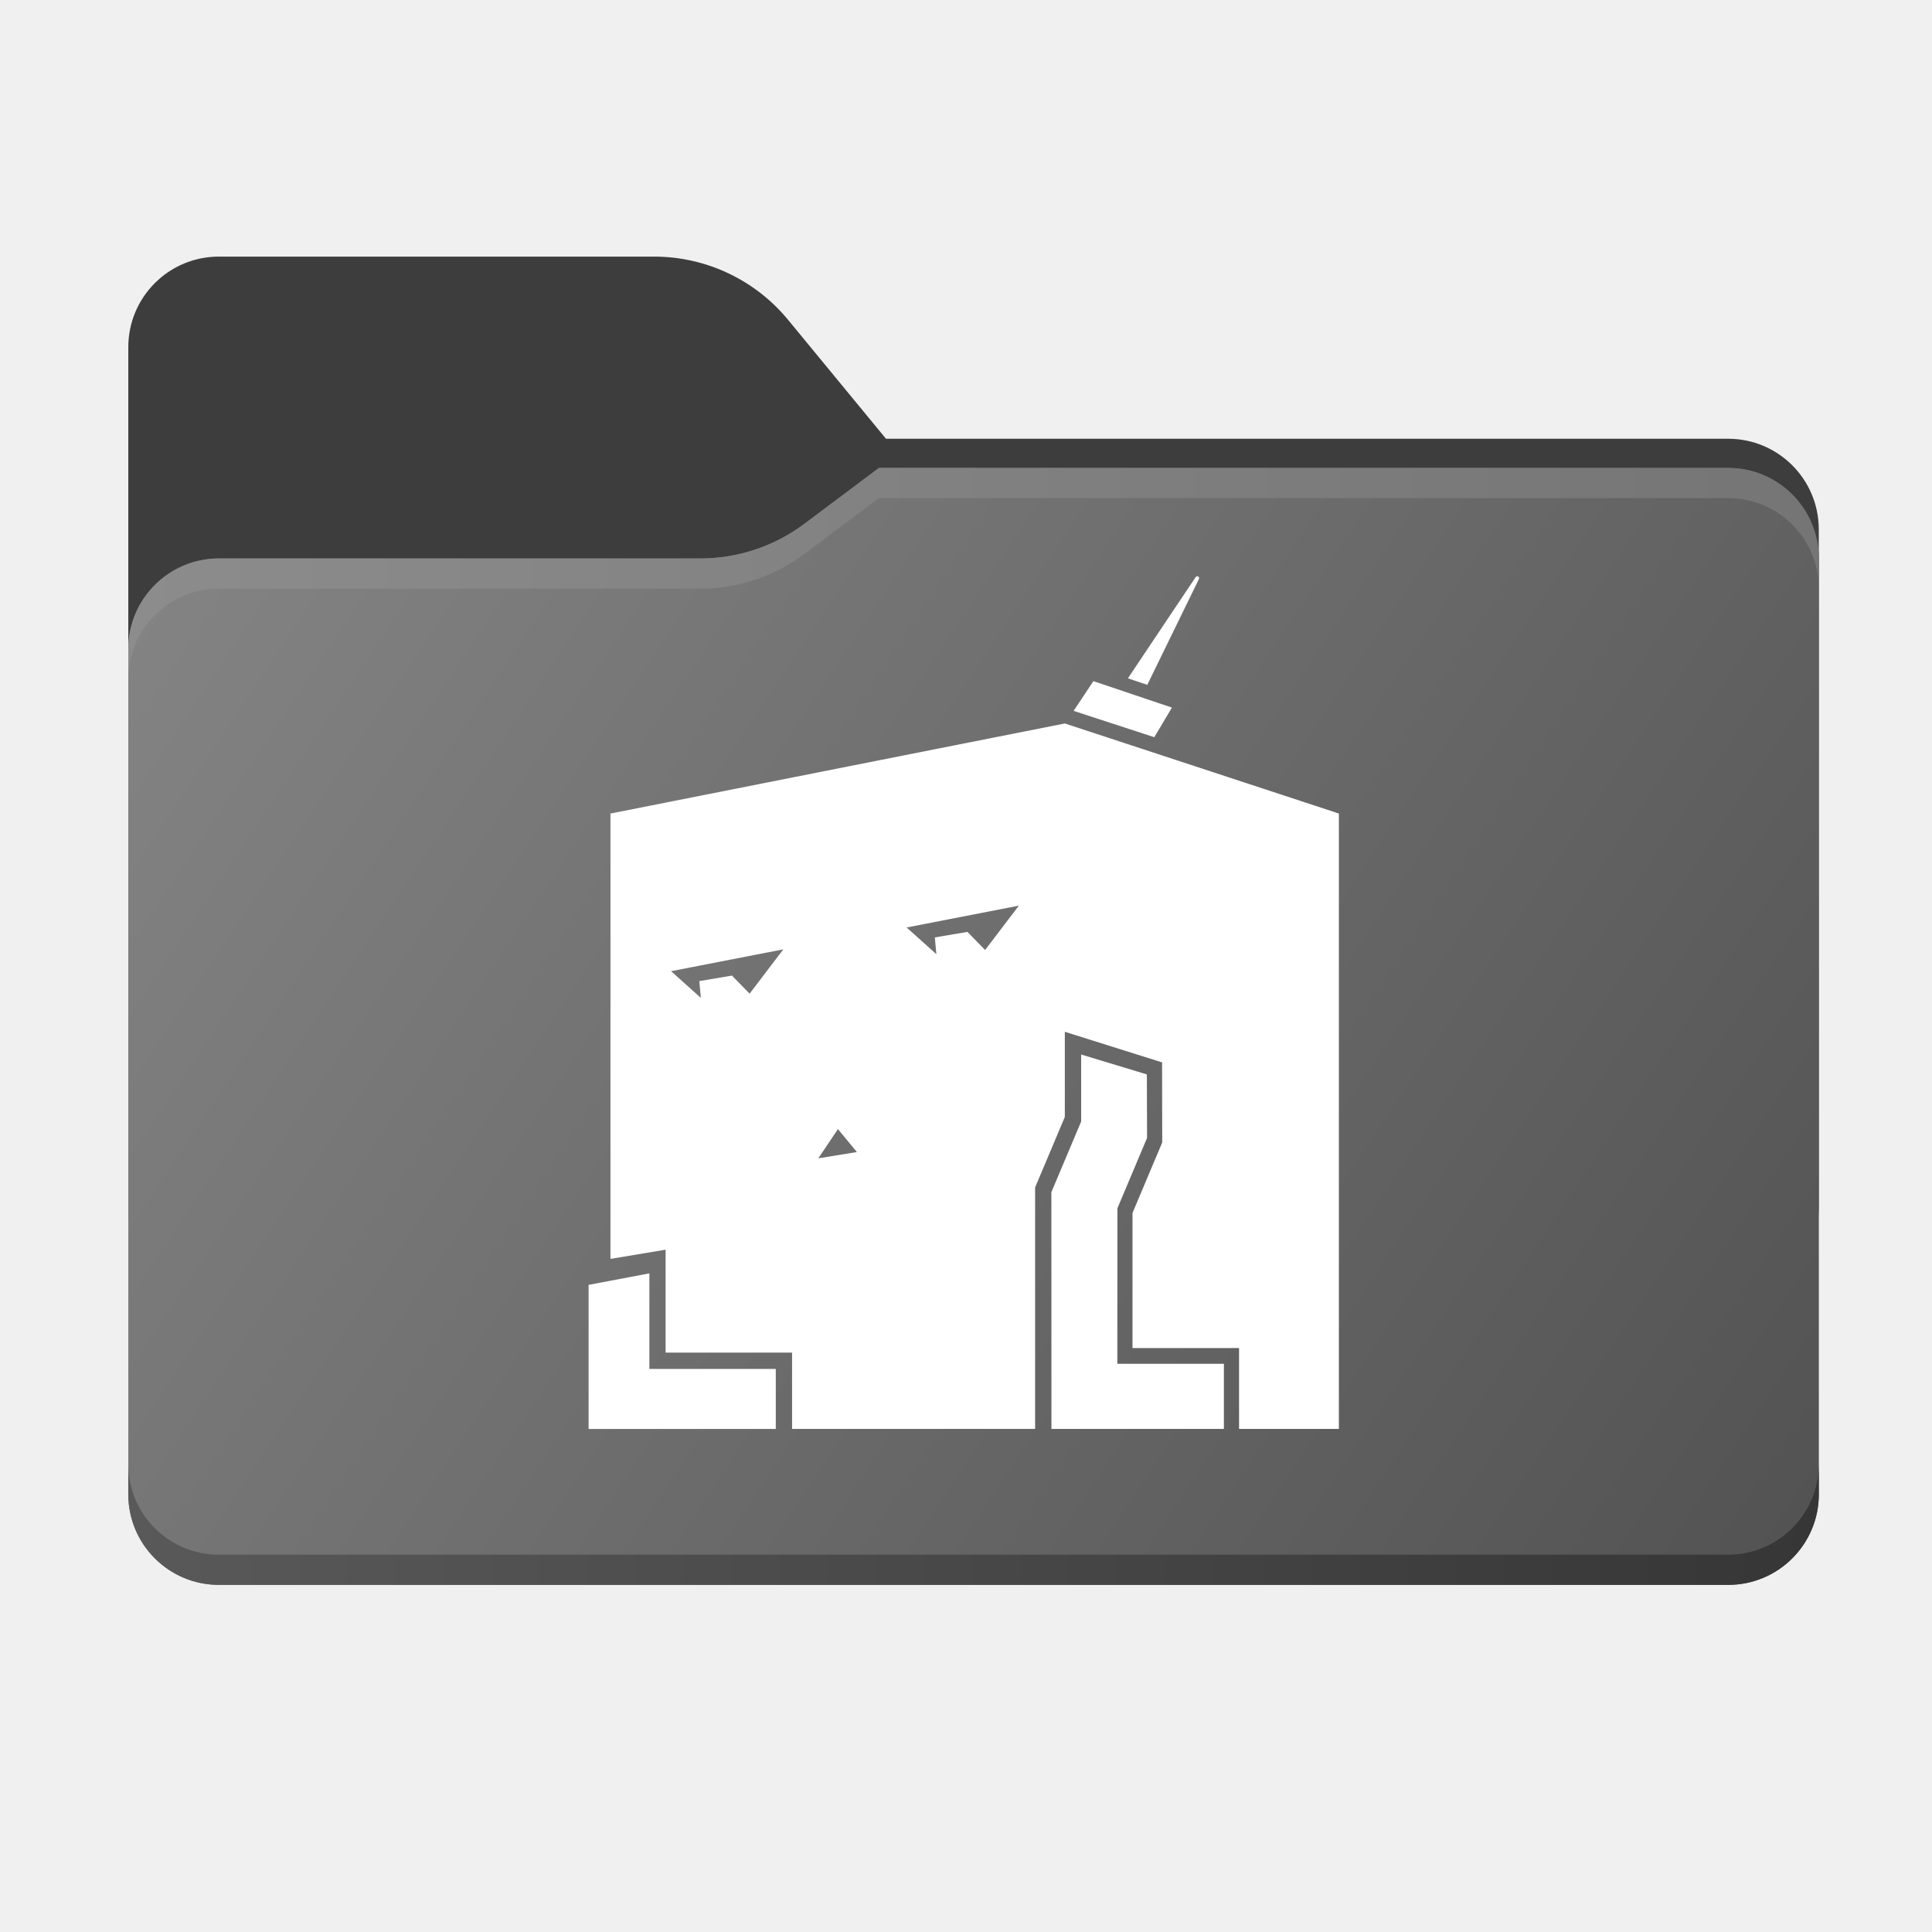
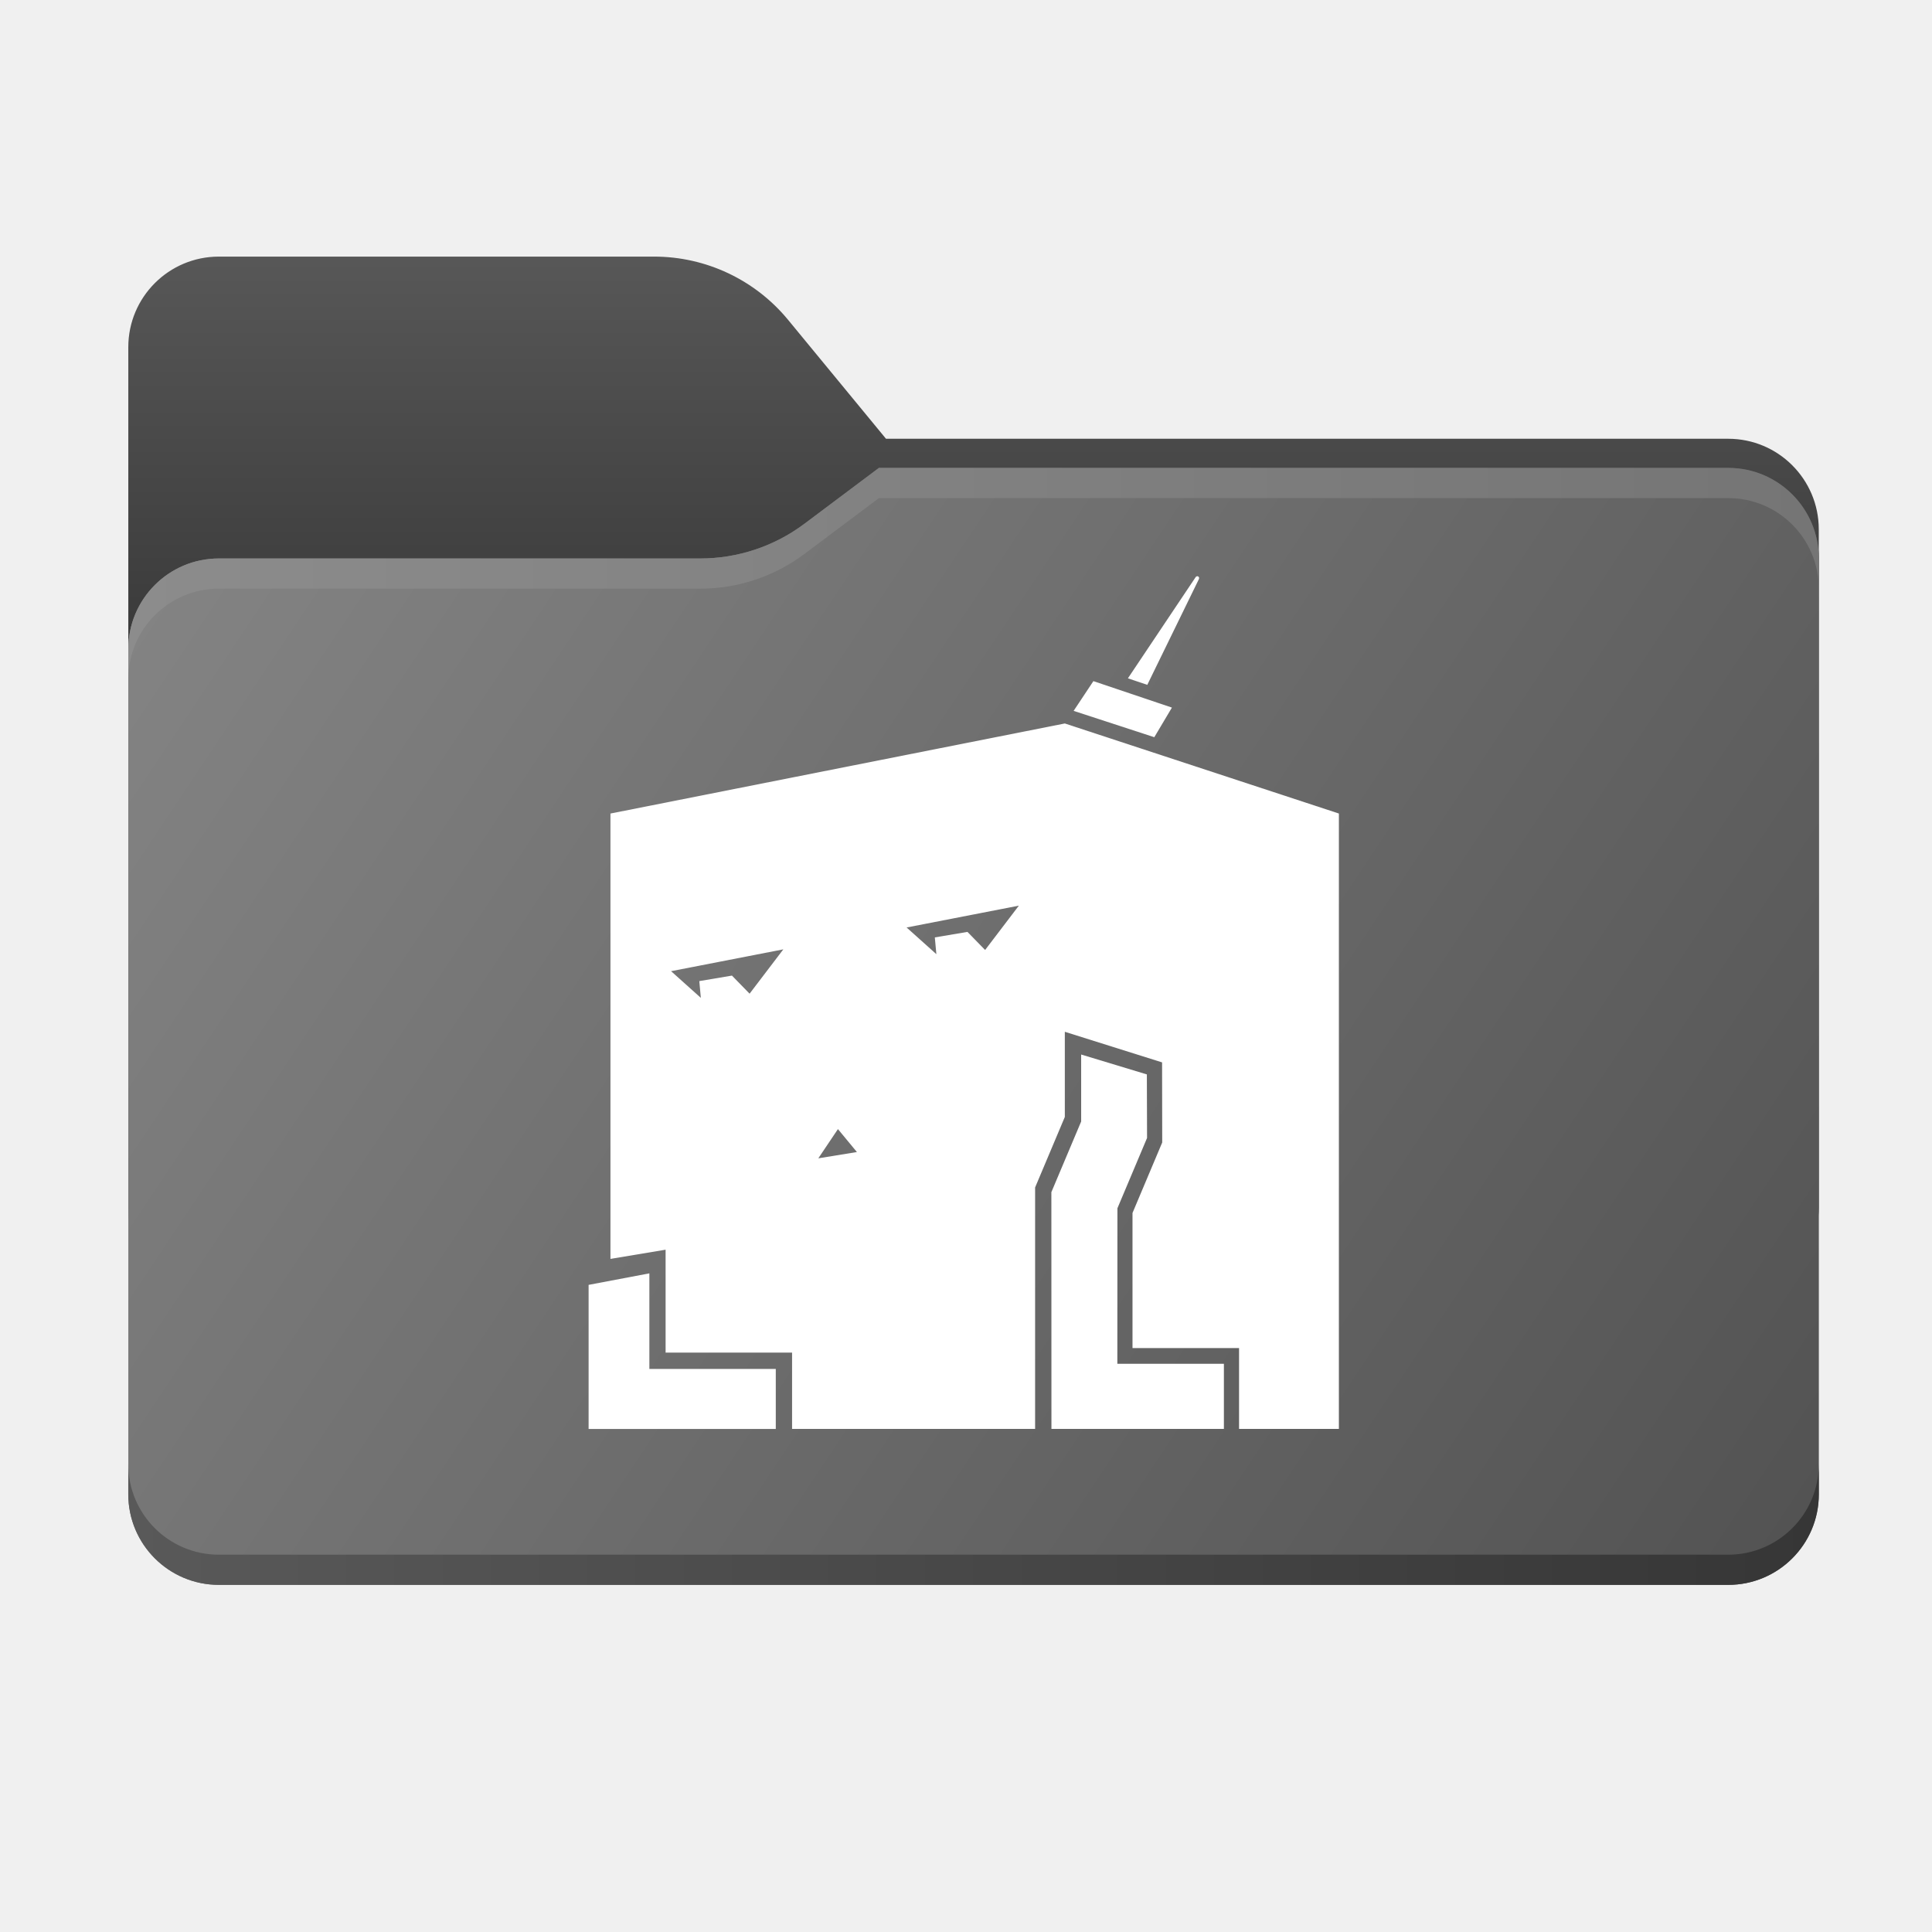
<svg xmlns="http://www.w3.org/2000/svg" xmlns:xlink="http://www.w3.org/1999/xlink" width="341.33" height="341.33" version="1.1" viewBox="0 0 341.33 341.33">
  <defs>
-     <mask id="mask2" x="0" y="0" width="1" height="1" maskUnits="userSpaceOnUse">
-       <path transform="matrix(1.3333 0 0 -1.3333 0 341.33)" d="m17 194h224v-110h-224z" clip-path="url(#clipPath4)" />
-       <path transform="matrix(1.3333 0 0 -1.3333 0 341.33)" d="m104.42 213.62c-4.369 5.305-10.881 8.378-17.754 8.378h-57.671c-6.627 0-12-5.373-12-12v-114c0-6.627 5.373-12 12-12h200c6.627 0 12 5.373 12 12v89.863c0 6.627-5.373 12-12 12h-111.6z" clip-path="url(#clipPath6)" fill="url(#linearGradient5)" fill-rule="evenodd" />
+     <mask id="b" x="0" y="0" width="1" height="1" maskUnits="userSpaceOnUse">
+       <path transform="matrix(1.3333 0 0 -1.3333 0 341.33)" d="m17 194h224v-110h-224z" clip-path="url(#n)" />
+       <path transform="matrix(1.3333 0 0 -1.3333 0 341.33)" d="m104.42 213.62c-4.369 5.305-10.881 8.378-17.754 8.378h-57.671c-6.627 0-12-5.373-12-12v-114c0-6.627 5.373-12 12-12h200c6.627 0 12 5.373 12 12v89.863c0 6.627-5.373 12-12 12h-111.6z" clip-path="url(#m)" fill="url(#d)" fill-rule="evenodd" />
    </mask>
-     <clipPath id="clipPath4">
+     <clipPath id="n">
      <path d="m17 194h224v-110h-224z" />
    </clipPath>
-     <linearGradient id="linearGradient5" x2="1" gradientTransform="matrix(180.77 -181.14 181.14 180.77 32.582 237.55)" gradientUnits="userSpaceOnUse">
+     <linearGradient id="d" x2="1" gradientTransform="matrix(180.77 -181.14 181.14 180.77 32.582 237.55)" gradientUnits="userSpaceOnUse">
      <stop stop-color="#05815d" offset="0" />
      <stop stop-color="#0c575f" offset="1" />
    </linearGradient>
-     <clipPath id="clipPath6">
+     <clipPath id="m">
      <path d="m17 194h224v-110h-224z" />
    </clipPath>
-     <clipPath id="clipPath7">
+     <clipPath id="l">
      <path transform="translate(-92.789 -182)" d="m17 194h224v-110h-224z" />
    </clipPath>
-     <clipPath id="clipPath9">
+     <clipPath id="k">
      <path transform="matrix(1.3333 0 0 -1.3333 0 341.33)" d="m0 256h256v-256h-256z" />
    </clipPath>
-     <linearGradient id="linearGradient11-4" x2="1" gradientTransform="matrix(298.67 197.33 197.33 -298.67 22.667 82.667)" gradientUnits="userSpaceOnUse">
+     <linearGradient id="j" x2="1" gradientTransform="matrix(298.67 197.33 197.33 -298.67 22.667 82.667)" gradientUnits="userSpaceOnUse">
      <stop stop-color="#858585" offset="0" />
      <stop stop-color="#525252" offset="1" />
    </linearGradient>
-     <linearGradient id="linearGradient15-7" x2="1" gradientTransform="matrix(298.67 0 0 -298.67 22.667 101.33)" gradientUnits="userSpaceOnUse">
+     <linearGradient id="h" x2="1" gradientTransform="matrix(298.67 0 0 -298.67 22.667 101.33)" gradientUnits="userSpaceOnUse">
      <stop stop-color="#8c8c8c" offset="0" />
      <stop stop-color="#757575" offset="1" />
    </linearGradient>
-     <linearGradient id="linearGradient13-1" x2="1" gradientTransform="matrix(298.69 3.3336 3.3336 -298.69 22.567 267.58)" gradientUnits="userSpaceOnUse">
+     <linearGradient id="i" x2="1" gradientTransform="matrix(298.69 3.3336 3.3336 -298.69 22.567 267.58)" gradientUnits="userSpaceOnUse">
      <stop stop-color="#595959" offset="0" />
      <stop stop-color="#363636" offset="1" />
    </linearGradient>
-     <clipPath id="clipPath2-6">
+     <clipPath id="o">
      <path transform="translate(-104.42 -213.62)" d="m0 256h256v-256h-256z" />
    </clipPath>
-     <linearGradient id="linearGradient27" x1="22.187" x2="321.33" y1="85.978" y2="280" gradientTransform="translate(1.822 11.789)" gradientUnits="userSpaceOnUse" xlink:href="#linearGradient26" />
-     <linearGradient id="linearGradient26">
+     <linearGradient id="e" x1="22.187" x2="321.33" y1="85.978" y2="280" gradientTransform="translate(1.822 11.789)" gradientUnits="userSpaceOnUse" xlink:href="#a" />
+     <linearGradient id="a">
      <stop stop-color="#858585" offset="0" />
      <stop stop-color="#525252" offset="1" />
    </linearGradient>
-     <linearGradient id="linearGradient24" x1="22.667" x2="330.21" y1="82.667" y2="284.02" gradientTransform="translate(1.822 11.789)" gradientUnits="userSpaceOnUse" xlink:href="#linearGradient26" />
-     <linearGradient id="linearGradient22" x1="22.667" x2="321.33" y1="82.667" y2="280" gradientTransform="translate(1.822 11.789)" gradientUnits="userSpaceOnUse" xlink:href="#linearGradient26" />
+     <linearGradient id="f" x1="22.667" x2="330.21" y1="82.667" y2="284.02" gradientTransform="translate(1.822 11.789)" gradientUnits="userSpaceOnUse" xlink:href="#a" />
+     <linearGradient id="g" x1="22.667" x2="321.33" y1="82.667" y2="280" gradientTransform="translate(1.822 11.789)" gradientUnits="userSpaceOnUse" xlink:href="#a" />
+     <linearGradient id="c" x1="24.575" x2="24.575" y1="-167.62" y2="11.378" gradientUnits="userSpaceOnUse">
+       <stop stop-color="#262626" offset=".501" />
+       <stop stop-color="#595959" offset="1" />
+     </linearGradient>
  </defs>
-   <path transform="matrix(1.3333 0 0 -1.3333 139.23 56.505)" d="m0 0c-4.369 5.305-10.881 8.378-17.754 8.378h-57.671c-6.627 0-12-5.372-12-12v-114c0-6.627 5.373-12 12-12h200c6.627 0 12 5.373 12 12v89.863c0 6.628-5.373 12-12 12h-111.6z" clip-path="url(#clipPath2-6)" fill="#3d3d3d" fill-rule="evenodd" />
-   <g clip-path="url(#clipPath9)" mask="url(#mask2)">
-     <path transform="matrix(1.3333 0 0 -1.3333 123.72 98.667)" d="m0 0c4.975 0 9.816 1.613 13.797 4.598l9.873 7.402h112.54c6.627 0 12-5.373 12-12v-86c0-6.627-5.373-12-12-12h-200c-6.627 0-12 5.373-12 12v74c0 6.627 5.373 12 12 12h58z" clip-path="url(#clipPath7)" fill="#a6a1a1" fill-rule="evenodd" />
+   <path transform="matrix(1.3333 0 0 -1.3333 139.23 56.505)" d="m0 0c-4.369 5.305-10.881 8.378-17.754 8.378h-57.671c-6.627 0-12-5.372-12-12v-114c0-6.627 5.373-12 12-12h200c6.627 0 12 5.373 12 12v89.863c0 6.628-5.373 12-12 12h-111.6z" clip-path="url(#o)" fill="url(#c)" fill-rule="evenodd" />
+   <g clip-path="url(#k)" mask="url(#b)">
+     <path transform="matrix(1.3333 0 0 -1.3333 123.72 98.667)" d="m0 0c4.975 0 9.816 1.613 13.797 4.598l9.873 7.402h112.54c6.627 0 12-5.373 12-12v-86c0-6.627-5.373-12-12-12h-200c-6.627 0-12 5.373-12 12v74c0 6.627 5.373 12 12 12h58z" clip-path="url(#l)" fill="#a6a1a1" fill-rule="evenodd" />
  </g>
-   <path d="m155.28 82.667-13.164 9.869c-5.308 3.98-11.763 6.131-18.396 6.131h-85.052c-8.837 0-16 7.163-16 16v149.33c0 8.836 7.163 16 16 16h266.67c8.836 0 16-7.164 16-16v-165.33c0-8.836-7.164-16-16-16z" fill="url(#linearGradient11-4)" />
-   <path d="m305.33 274.67h-266.67c-8.837 0-16-7.163-16-16v5.333c0 8.836 7.163 16 16 16h266.67c8.836 0 16-7.164 16-16v-5.333c0 8.837-7.164 16-16 16" fill="url(#linearGradient13-1)" />
-   <path d="m155.28 82.667-13.164 9.869c-5.308 3.98-11.763 6.131-18.396 6.131h-85.052c-8.837 0-16 7.163-16 16v5.333c0-8.836 7.163-16 16-16h85.052c6.633 0 13.088-2.151 18.396-6.129l13.164-9.871h150.05c8.836 0 16 7.163 16 16v-5.333c0-8.836-7.164-16-16-16z" fill="url(#linearGradient15-7)" />
+   <path d="m155.28 82.667-13.164 9.869c-5.308 3.98-11.763 6.131-18.396 6.131h-85.052c-8.837 0-16 7.163-16 16v149.33c0 8.836 7.163 16 16 16h266.67c8.836 0 16-7.164 16-16v-165.33c0-8.836-7.164-16-16-16z" fill="url(#j)" />
+   <path d="m305.33 274.67h-266.67c-8.837 0-16-7.163-16-16v5.333c0 8.836 7.163 16 16 16h266.67c8.836 0 16-7.164 16-16v-5.333c0 8.837-7.164 16-16 16" fill="url(#i)" />
+   <path d="m155.28 82.667-13.164 9.869c-5.308 3.98-11.763 6.131-18.396 6.131h-85.052c-8.837 0-16 7.163-16 16v5.333c0-8.836 7.163-16 16-16h85.052c6.633 0 13.088-2.151 18.396-6.129l13.164-9.871h150.05c8.836 0 16 7.163 16 16v-5.333c0-8.836-7.164-16-16-16z" fill="url(#h)" />
  <g fill="#fff">
    <path d="m103.99 227 10.735-2.033v16.882h22.334v10.607h-33.069z" />
    <path d="m185.76 252.45-0.013-41.827 5.263-12.486 1e-5 -11.833 11.608 3.515 0.035 11.226-5.237 12.425-0.013 27.476 18.825 1e-5v11.505z" />
    <path d="m189.68 125.59 3.492-5.254 13.872 4.676-3.111 5.231z" />
    <path d="m199.27 119.84 3.423 1.154 9.104-18.656s0.156-0.325-0.1-0.483c-0.256-0.158-0.451 0.095-0.451 0.095z" />
    <path d="m107.85 143.73v78.682l9.743-1.625v18.178h22.344v13.483h42.938v-42.658l5.25-12.456v-15.047l17.182 5.406 0.024 14.15-5.25 12.456-1e-5 23.863h18.825v14.286h17.638v-108.72l-48.419-15.91z" />
  </g>
-   <path d="m118.56 171.58 19.833-3.857-5.962 7.832-3.117-3.195-5.767 0.974 0.273 2.961z" fill="url(#linearGradient22)" />
-   <path d="m160.17 163.86 19.833-3.857-5.962 7.832-3.117-3.195-5.767 0.974 0.273 2.961z" fill="url(#linearGradient24)" />
-   <path d="m148.04 199.48-3.468 5.163 6.819-1.111z" fill="url(#linearGradient27)" />
+   <path d="m118.56 171.58 19.833-3.857-5.962 7.832-3.117-3.195-5.767 0.974 0.273 2.961z" fill="url(#g)" />
+   <path d="m160.17 163.86 19.833-3.857-5.962 7.832-3.117-3.195-5.767 0.974 0.273 2.961z" fill="url(#f)" />
+   <path d="m148.04 199.48-3.468 5.163 6.819-1.111z" fill="url(#e)" />
</svg>
